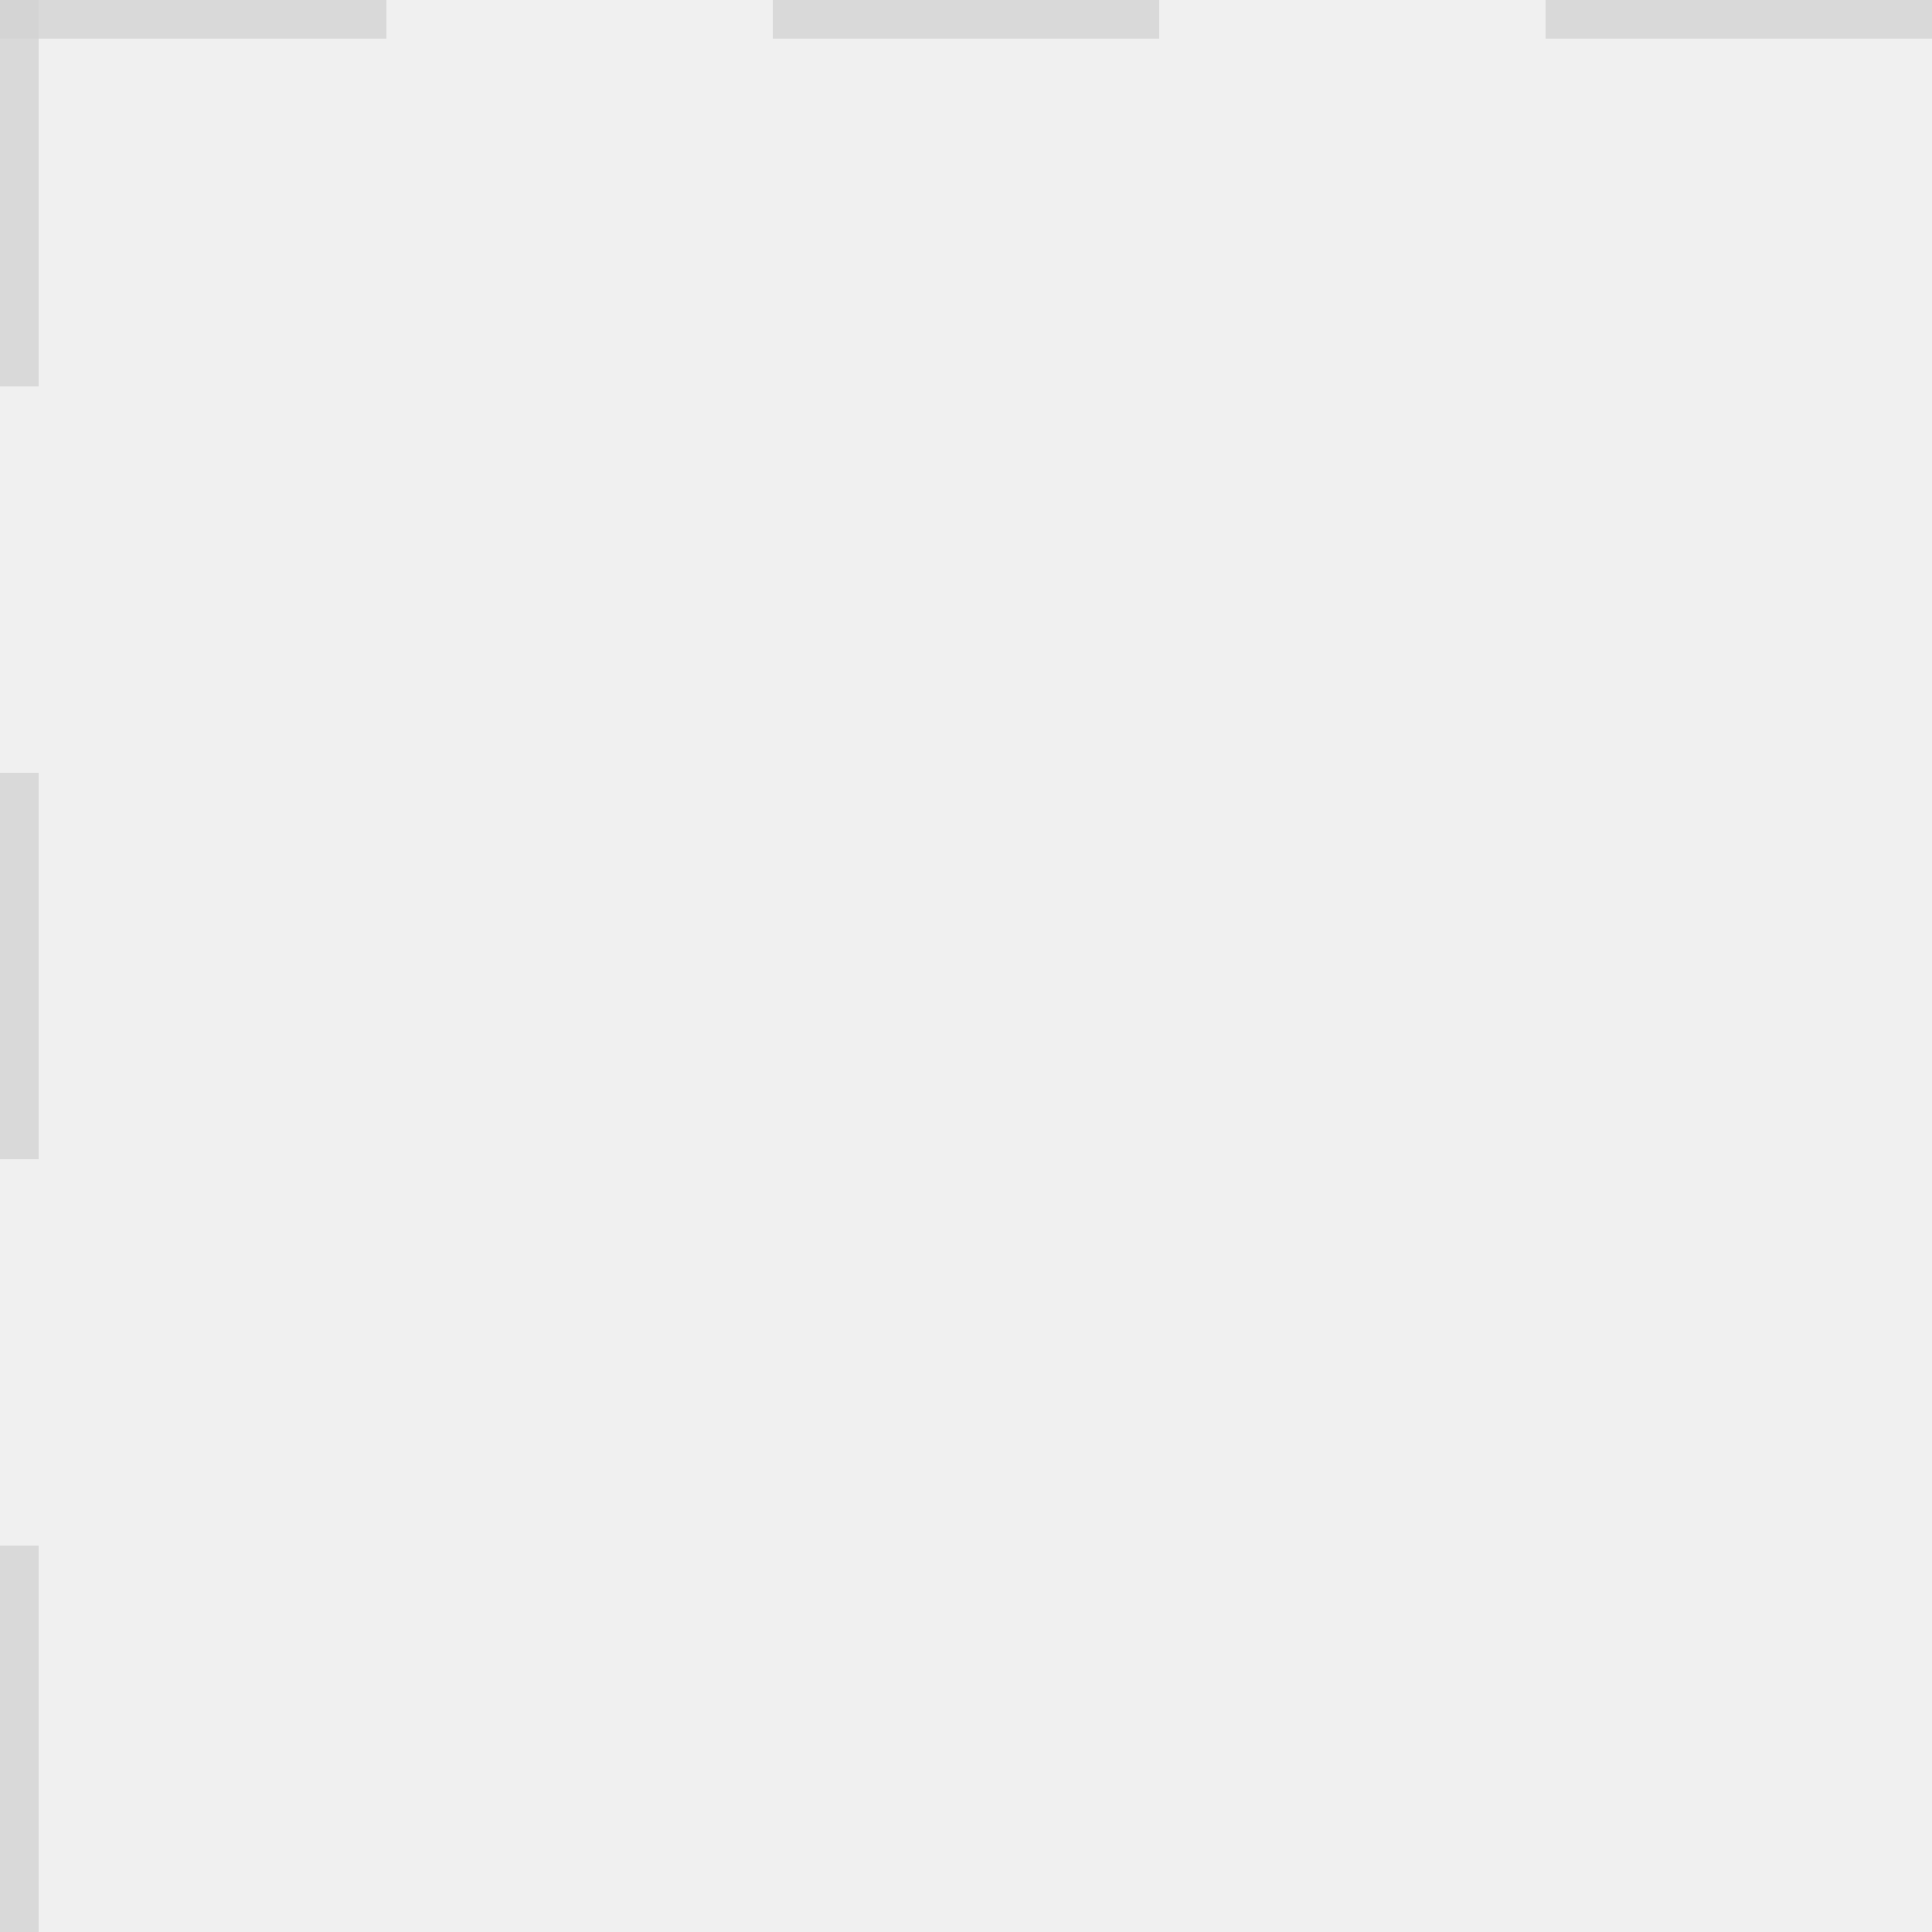
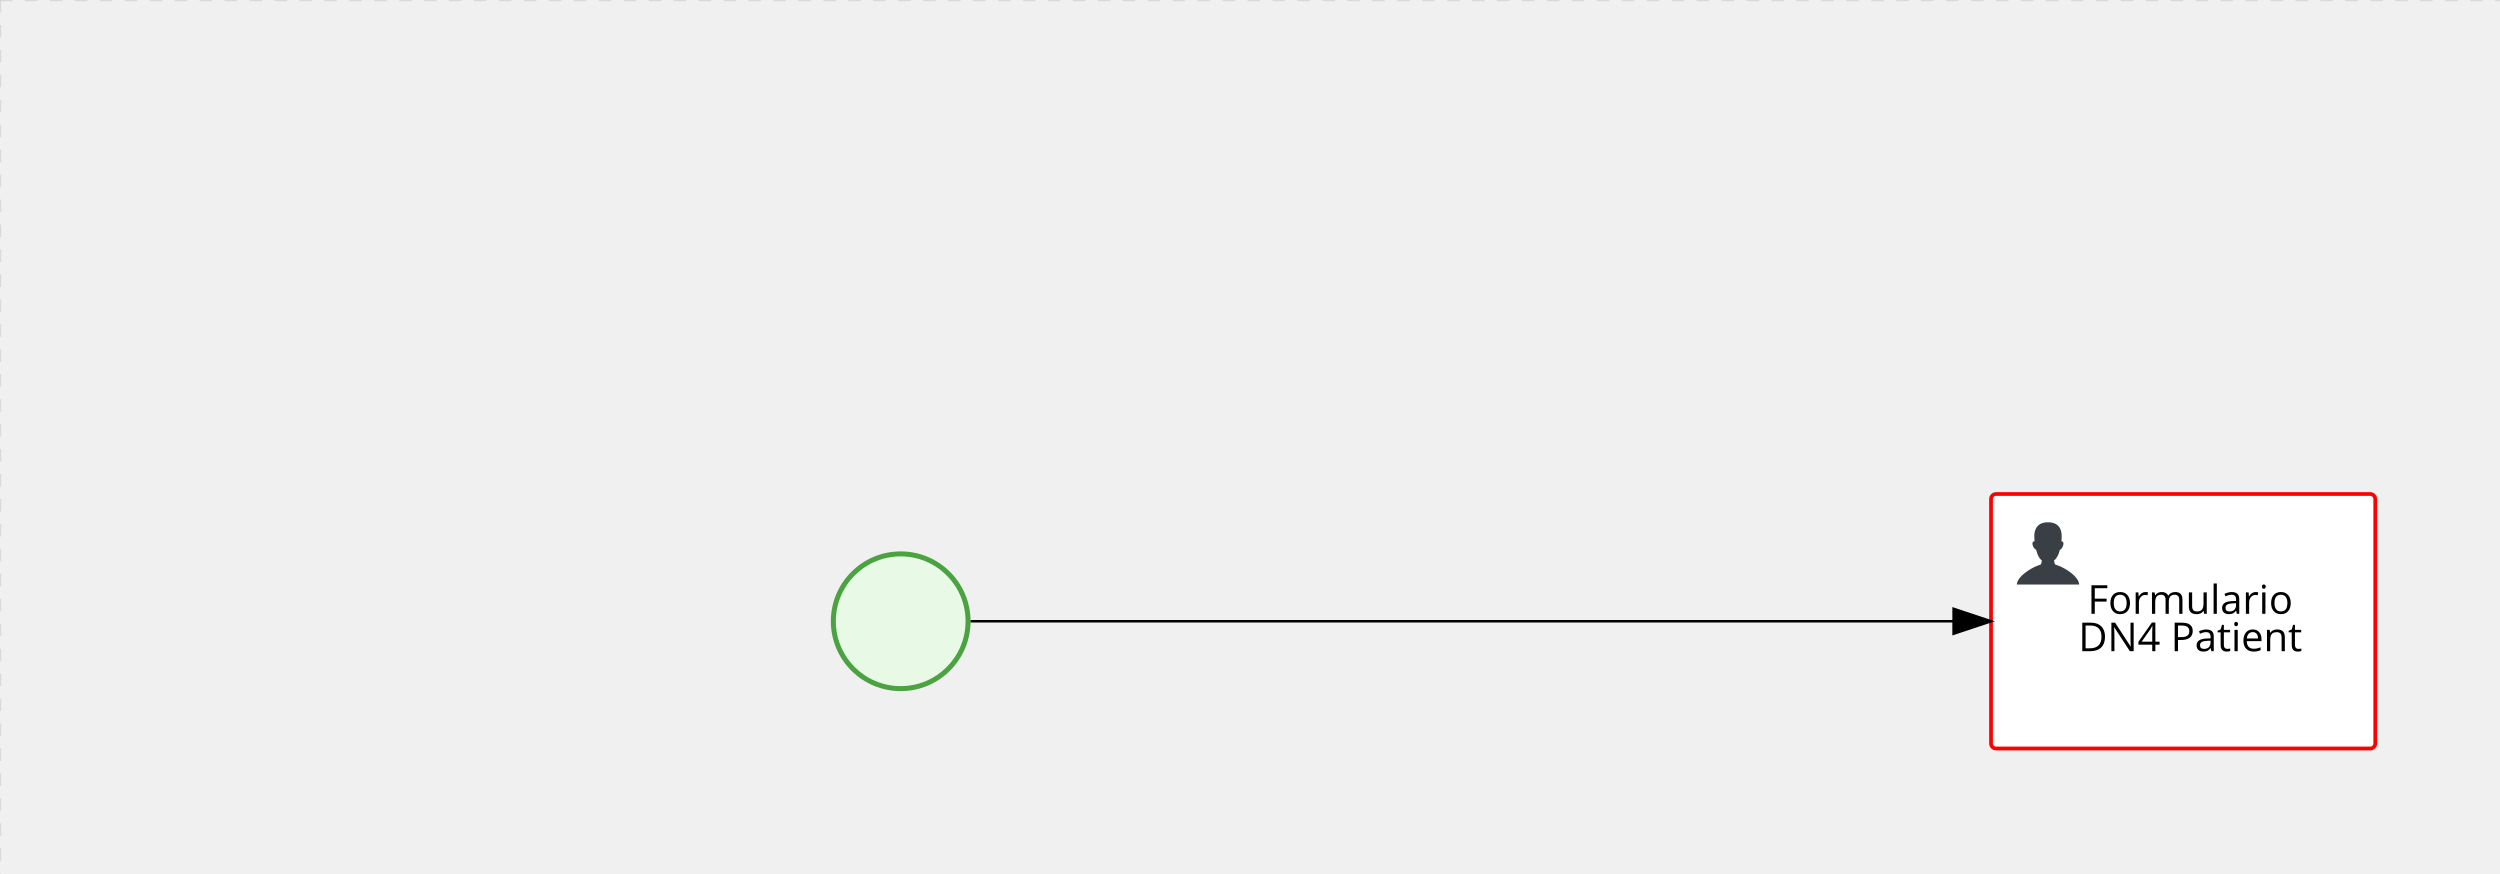
- <svg xmlns="http://www.w3.org/2000/svg" version="1.1" width="25" height="25" viewBox="0 0 25 25">
+ <svg xmlns="http://www.w3.org/2000/svg" version="1.1" width="1002" height="350" viewBox="0 0 1002 350">
  <defs />
  <g transform="matrix(1,0,0,1,0,0)">
    <g>
      <g>
        <g>
          <path fill="none" stroke="#d3d3d3" paint-order="fill stroke markers" d=" M 0 0 L 1200 0" stroke-miterlimit="10" stroke-opacity="0.8" stroke-dasharray="5" />
        </g>
        <g>
          <path fill="none" stroke="#d3d3d3" paint-order="fill stroke markers" d=" M 0 0 L 0 800" stroke-miterlimit="10" stroke-opacity="0.8" stroke-dasharray="5" />
        </g>
      </g>
+       <g id="_6806A19F-B850-4B08-9A96-656F3A1E4DA3" bpmn2nodeid="_6806A19F-B850-4B08-9A96-656F3A1E4DA3" transform="matrix(1,0,0,1,333,221)">
+         <g>
+           <path fill="none" stroke="none" />
+         </g>
+         <g transform="matrix(0.125,0,0,0.125,0,0)">
+           <g transform="matrix(1,0,0,1,0,0)">
+             <path fill="#e8fae6" stroke="none" id="_6806A19F-B850-4B08-9A96-656F3A1E4DA3?shapeType=BACKGROUND" paint-order="stroke fill markers" d=" M 0 0 M 444 224 C 444 263.9 434.2 300.8 414.4 334.5 C 394.7 368.2 368 394.9 334.4 414.5 C 300.8 434.1 263.9 444 224 444 C 184.1 444 147.2 434.2 113.5 414.4 C 79.8 394.7 53.1 368 33.5 334.4 C 13.9 300.8 4 263.9 4 224 C 4 184.1 13.8 147.2 33.6 113.5 C 53.4 79.8 80.1 53.1 113.6 33.5 C 147.1 13.9 184.1 4 224 4 C 263.9 4 300.8 13.8 334.5 33.6 C 368.2 53.4 394.9 80.1 414.5 113.6 C 434.1 147.1 444 184.1 444 224 Z" />
+           </g>
+           <g>
+             <g transform="matrix(1,0,0,1,0,0)">
+               <g transform="matrix(1,0,0,1,0,0)">
+                 <path fill="rgb(74,162,65)" stroke="none" id="_6806A19F-B850-4B08-9A96-656F3A1E4DA3?shapeType=BORDER&amp;renderType=FILL" paint-order="stroke fill markers" d=" M 0 0 M 224 0 C 100.3 0 0 100.3 0 224 C 0 347.7 100.3 448 224 448 C 347.7 448 448 347.7 448 224 C 448 100.3 347.7 0 224 0 Z M 0 0 M 224 432 C 109.1 432 16 338.9 16 224 C 16 109.1 109.1 16 224 16 C 338.9 16 432 109.1 432 224 C 432 338.9 338.9 432 224 432 Z" />
+               </g>
+             </g>
+           </g>
+         </g>
+         <g transform="matrix(1,0,0,1,28,61)" />
+       </g>
+       <g transform="matrix(1,0,0,1,333,221)" />
+       <g id="_6846392A-55EF-42DB-8D58-98D18FB195F0" bpmn2nodeid="_6846392A-55EF-42DB-8D58-98D18FB195F0" transform="matrix(1,0,0,1,798,198)">
+         <g>
+           <path fill="none" stroke="none" />
+         </g>
+         <g transform="matrix(1,0,0,1,0,0)">
+           <path fill="#ffffff" stroke="none" id="_6846392A-55EF-42DB-8D58-98D18FB195F0?shapeType=BACKGROUND" paint-order="stroke fill markers" d=" M 2 0 L 152 0 L 152 0 A 2 2 0 0 1 154 2 L 154 100 L 154 100 A 2 2 0 0 1 152 102 L 2 102 L 2 102 A 2 2 0 0 1 0 100 L 0 2 L 0 2 A 2 2 0 0 1 2 0 Z" />
+         </g>
+         <g transform="matrix(1,0,0,1,0,0)">
+           <path fill="none" stroke="rgb(255,0,0)" id="_6846392A-55EF-42DB-8D58-98D18FB195F0?shapeType=BORDER&amp;renderType=STROKE" paint-order="fill stroke markers" d=" M 2 0 L 152 0 L 152 0 A 2 2 0 0 1 154 2 L 154 100 L 154 100 A 2 2 0 0 1 152 102 L 2 102 L 2 102 A 2 2 0 0 1 0 100 L 0 2 L 0 2 A 2 2 0 0 1 2 0 Z" stroke-miterlimit="10" stroke-width="1.5" stroke-dasharray="" />
+         </g>
+         <g>
+           <g transform="matrix(0.06,0,0,0.06,9.4,9.4)">
+             <g transform="matrix(1,0,0,1,0,0)">
+               <path fill="#393f44" stroke="none" id="_6846392A-55EF-42DB-8D58-98D18FB195F0_task__JrCX__gE2q" paint-order="stroke fill markers" d=" M 0 0 M 16 445.21 C 16 440.869 18.784 431.129 22.001 424.217 C 35.768 394.64 77.283 359.28 129 333.084 C 144.516 325.224 157.347 319.964 167.807 317.174 C 171.932 316.074 175.729 314.414 176.525 313.363 C 178.894 310.234 180.914 302.908 181.727 294.5 L 182.5 286.5 L 178.507 283.455 C 166.303 274.146 154.284 251.678 148.04 226.5 C 145.611 216.707 145.056 215.462 142.984 215.158 C 141.703 214.97 138.083 212.243 134.939 209.099 C 123.233 197.393 116.891 177.376 121.44 166.49 C 123.002 162.751 128.155 159.01 131.75 159.004 C 134.448 159 134.471 158.603 132.914 138.788 C 130.927 113.496 134.279 92.265 143.132 74.076 C 152.232 55.38 167.569 42.882 189.049 36.66 C 210.203 30.532 237.797 30.532 258.951 36.66 C 300.042 48.563 318.958 83.806 314.955 141 C 314.32 150.075 313.624 157.788 313.409 158.14 C 313.194 158.493 314.575 159.073 316.479 159.43 C 328.929 161.766 330.986 177.018 321.496 196.621 C 316.903 206.109 309.357 214.508 304.817 215.185 C 303.023 215.453 302.293 217.146 299.943 226.5 C 296.659 239.567 294.474 245.305 287.948 257.995 C 282.491 268.606 273.035 281.109 268.108 284.229 L 264.871 286.278 L 265.518 292.889 C 266.345 301.33 268.639 309.871 270.877 312.837 C 272.067 314.415 275.002 315.79 280.063 317.139 C 291.069 320.075 303.617 325.274 321 334.102 C 369.815 358.891 410.848 393.758 425.032 422.5 C 429.07 430.682 432 440.232 432 445.21 L 432 448 L 224 448 L 16 448 L 16 445.21 Z" />
+             </g>
+           </g>
+         </g>
+         <g transform="matrix(1,0,0,1,4.04,13.68)">
+           <g transform="matrix(0.04,0,0,0.04,63.36,69.12)">
+             <g transform="matrix(1,0,0,1,0,0)">
+               <path fill="none" stroke="none" />
+             </g>
+             <g transform="matrix(1,0,0,1,0,0)">
+               <path fill="none" stroke="none" />
+             </g>
+           </g>
+         </g>
+         <g transform="matrix(1,0,0,1,35,36)">
+           <text fill="#000000" stroke="none" font-family="Open Sans" font-size="12pt" font-style="normal" font-weight="normal" text-decoration="normal" x="44.852" y="12" text-anchor="middle" dominant-baseline="alphabetic">Formulario  </text>
+           <text fill="#000000" stroke="none" font-family="Open Sans" font-size="12pt" font-style="normal" font-weight="normal" text-decoration="normal" x="44.852" y="27" text-anchor="middle" dominant-baseline="alphabetic">DN4 Patient</text>
+         </g>
+       </g>
+       <g id="_306BF450-244D-4C0A-8195-3A886D1D52D7" bpmn2nodeid="_306BF450-244D-4C0A-8195-3A886D1D52D7">
+         <g>
+           <path fill="none" stroke="rgb(0,0,0)" paint-order="fill stroke markers" d=" M 389 249 L 783 249" stroke-miterlimit="10" stroke-dasharray="" />
+         </g>
+         <g transform="matrix(1,0,0,1,389,249)" />
+         <g transform="matrix(6.123233995736766e-17,1,-1,6.123233995736766e-17,798,244)">
+           <path fill="rgb(0,0,0)" stroke="rgb(0,0,0)" paint-order="fill stroke markers" d=" M 10 15 L 0 15 L 5 0 Z" stroke-miterlimit="10" stroke-dasharray="" />
+         </g>
+         <g transform="matrix(1,0,0,1,493.5,239)" />
+       </g>
+       <g transform="matrix(1,0,0,1,798,198)" />
    </g>
  </g>
</svg>
